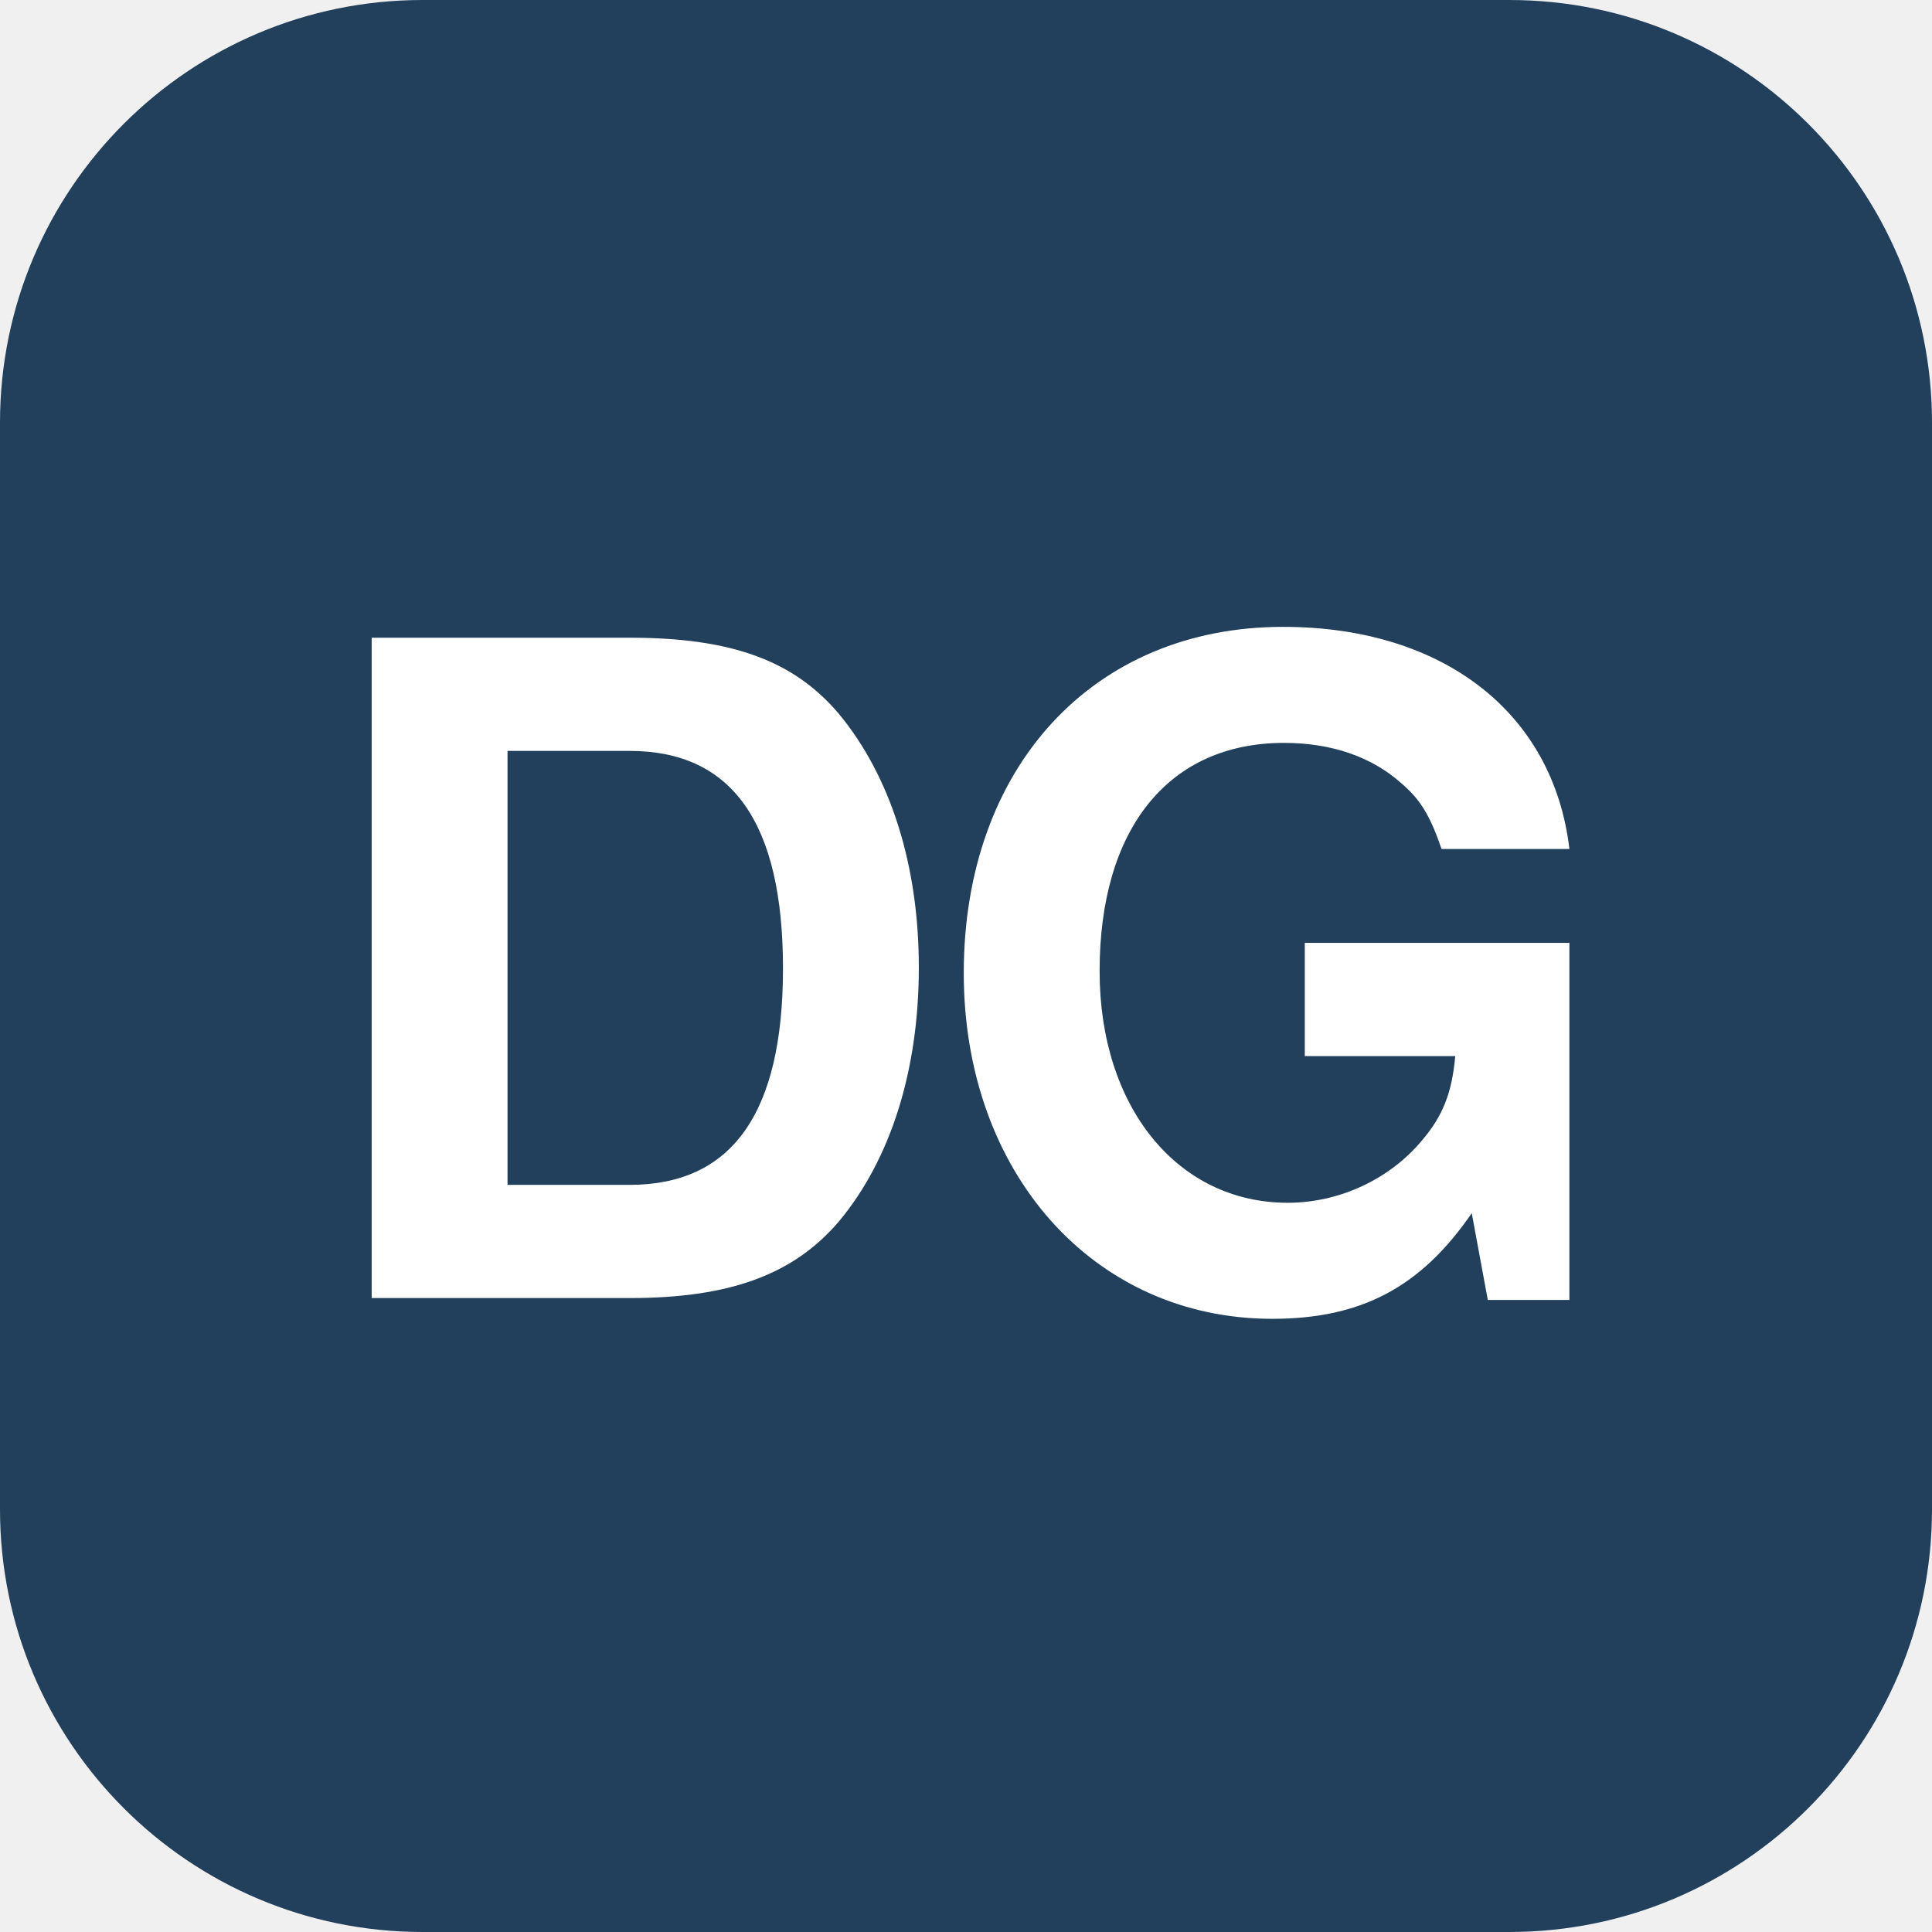
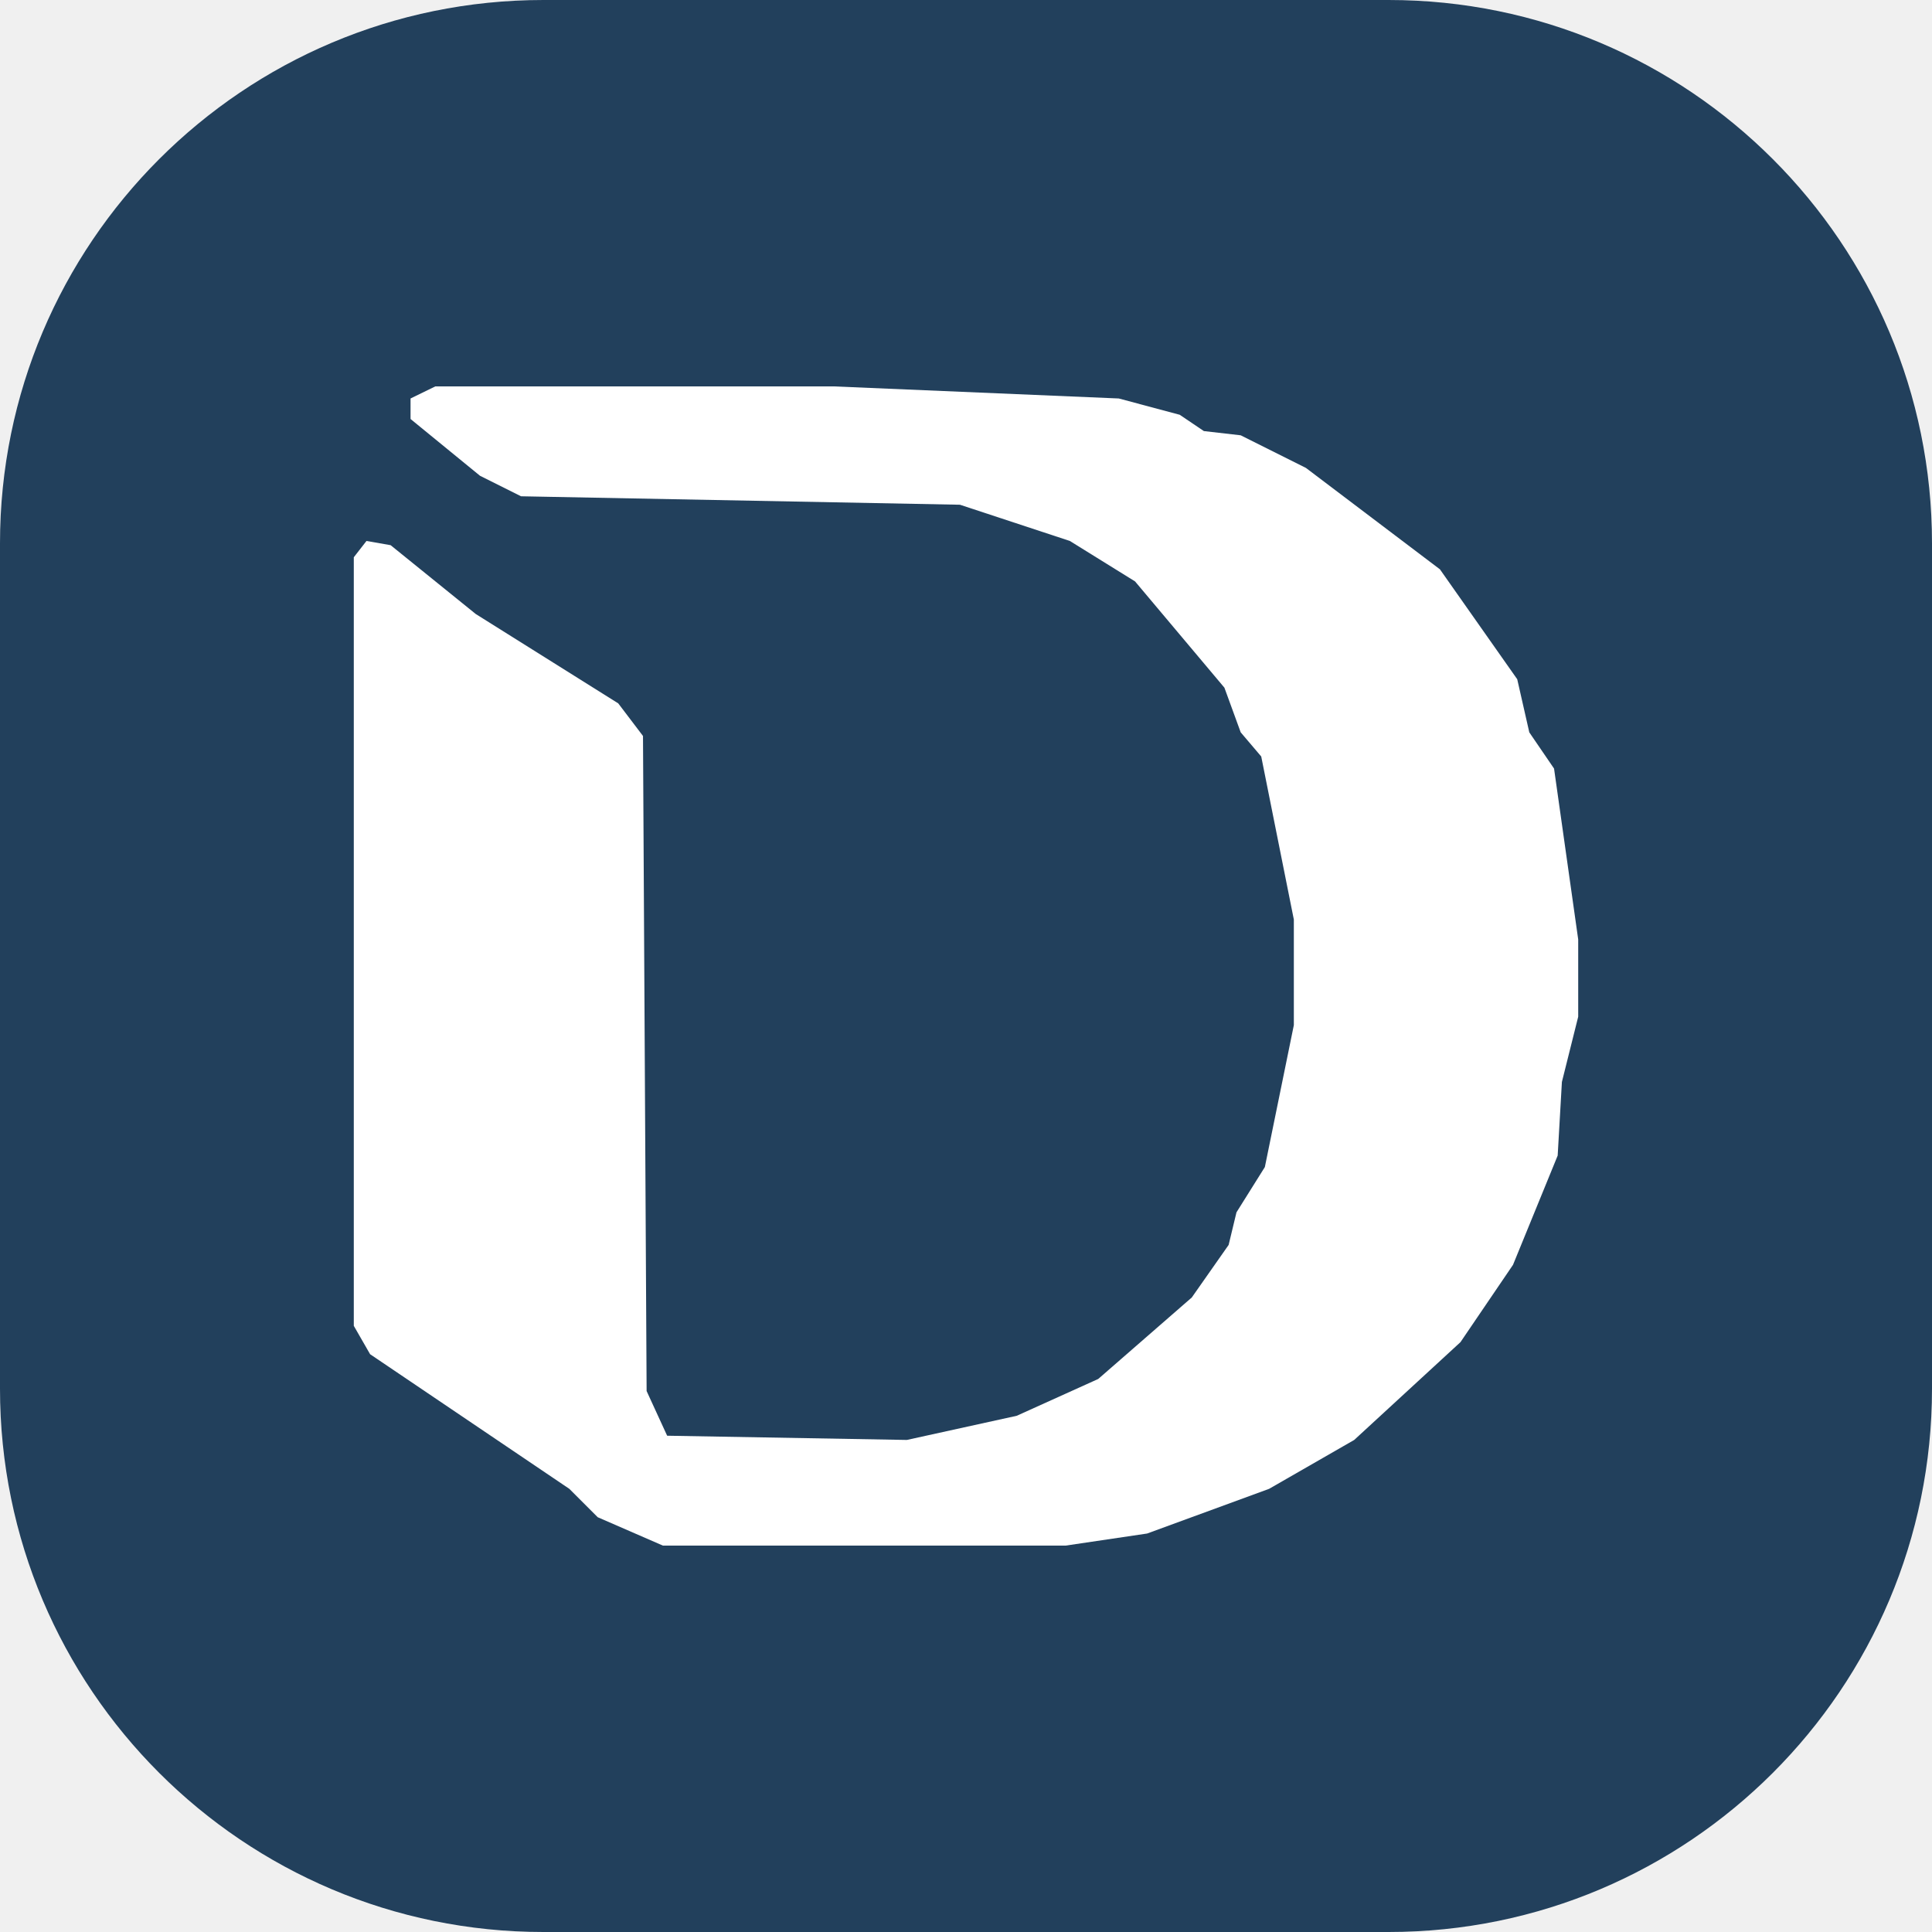
- <svg xmlns="http://www.w3.org/2000/svg" viewBox="0 0 64 64">
-   <rect width="64" height="64" rx="14" fill="#22405C" />
-   <text x="32" y="43" font-family="Segoe UI, Helvetica, Arial, sans-serif" font-size="30" font-weight="700" fill="#ffffff" text-anchor="middle" letter-spacing="-1">DG</text>
+ <svg xmlns="http://www.w3.org/2000/svg" viewBox="0 0 32 32">
+   <rect width="32" height="32" rx="9" fill="#22405C" />
+   <path d="M7.21 6.4L13.81 6.4L18.53 6.6L19.54 6.87L19.94 7.14L20.55 7.21L21.63 7.75L23.85 9.43L25.13 11.25L25.33 12.13L25.74 12.73L26.14 15.56L26.14 16.84L25.87 17.92L25.8 19.14L25.06 20.95L24.19 22.23L22.43 23.85L21.02 24.66L19 25.4L17.65 25.6L10.98 25.6L9.9 25.13L9.43 24.66L6.13 22.43L5.86 21.96L5.86 9.23L6.07 8.96L6.47 9.03L7.88 10.17L10.24 11.65L10.65 12.19L10.71 23.04L11.05 23.78L15.02 23.85L16.84 23.45L18.19 22.84L19.74 21.49L20.35 20.62L20.48 20.08L20.95 19.33L21.43 16.98L21.43 15.23L20.89 12.53L20.55 12.13L20.28 11.39L18.8 9.63L17.72 8.96L15.9 8.36L8.63 8.22L7.95 7.88L6.8 6.94L6.8 6.6Z" fill="#FFFFFF" fill-rule="evenodd" />
</svg>
